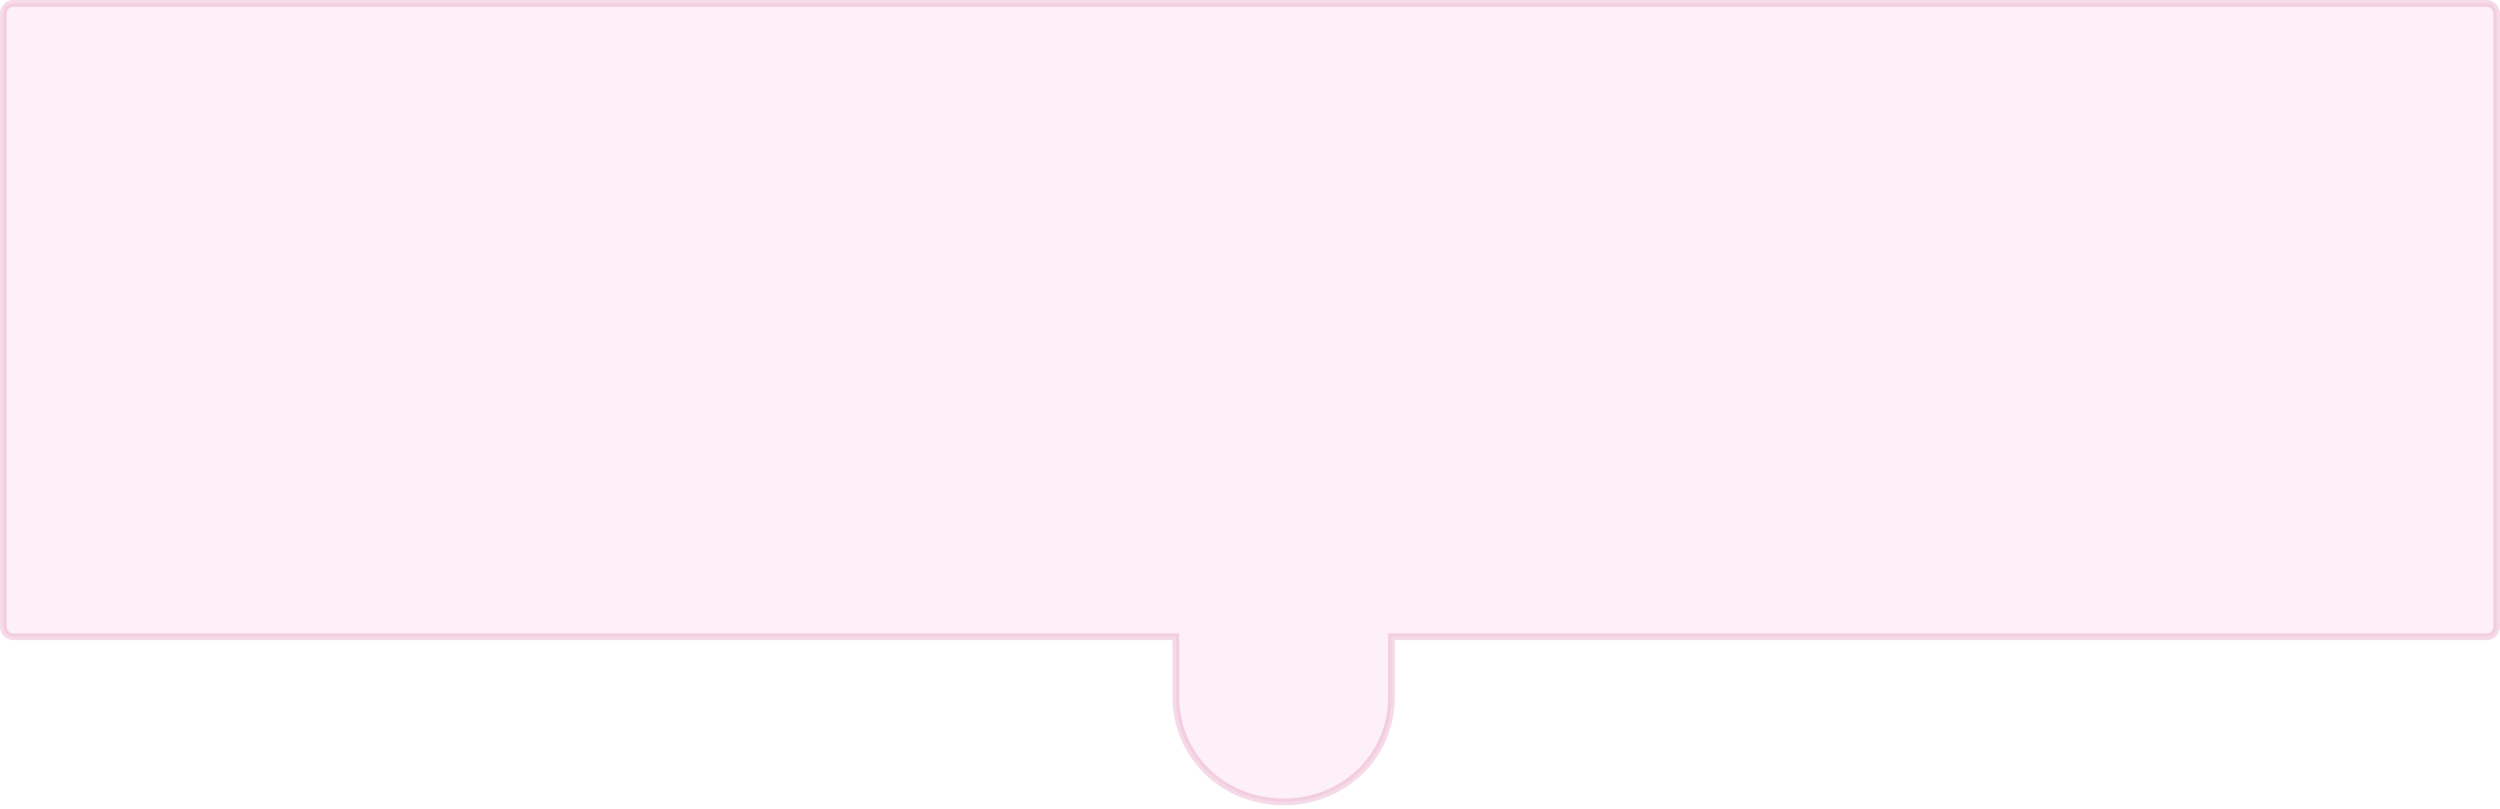
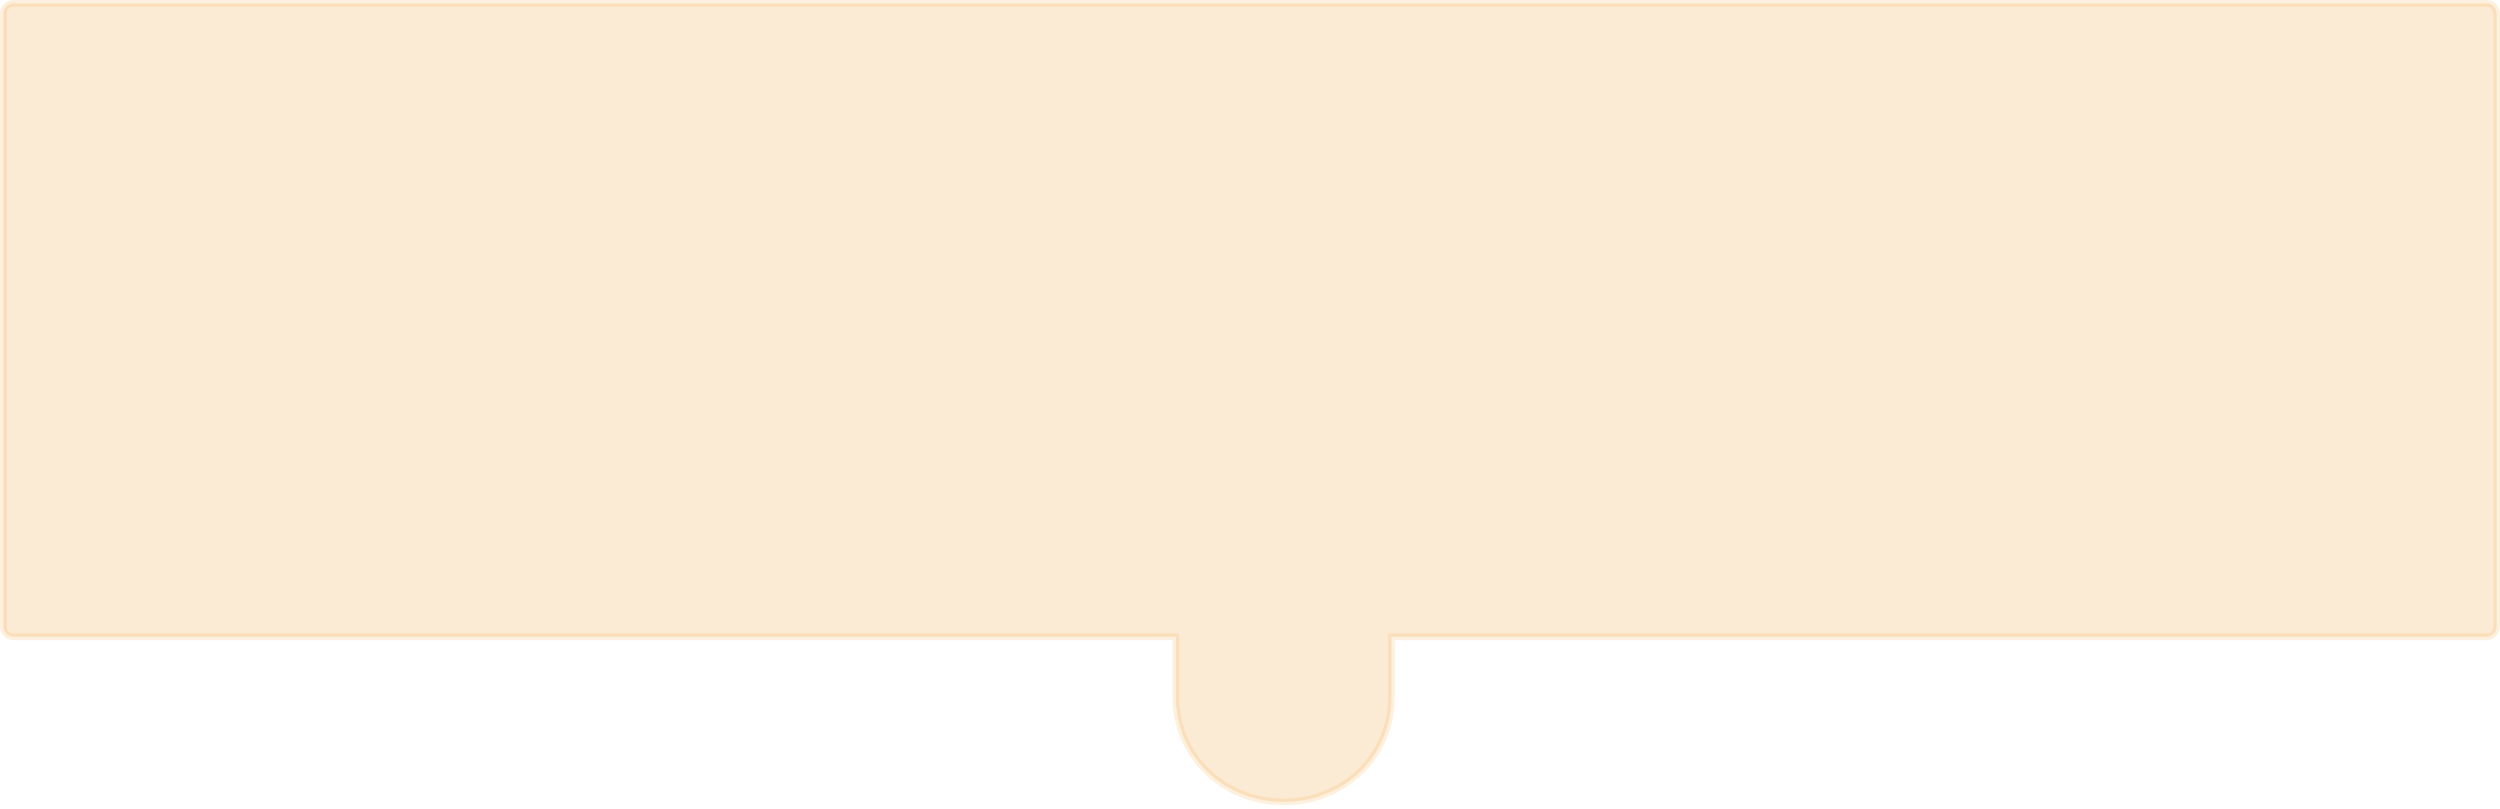
<svg xmlns="http://www.w3.org/2000/svg" width="371px" height="120px" viewBox="0 0 371 120" version="1.1">
  <defs />
  <g id="Page-1" stroke="none" stroke-width="1" fill="none" fill-rule="evenodd" stroke-opacity="0.159">
-     <g id="Pla-de-treball-nou-amb-text" transform="translate(-313, -1848)" fill="#FDF0F6" stroke="#BE176B">
+     <g id="Pla-de-treball-nou-amb-text" transform="translate(-313, -1848)" fill="#fcebd4" stroke="#f3a22d">
      <path d="M519.5,1943 L519.5,1942.5 L682,1942.5 C682.828,1942.5 683.5,1941.825 683.5,1940.992 L683.5,1850.008 C683.5,1849.175 682.828,1848.5 682,1848.5 L315,1848.5 C314.172,1848.5 313.5,1849.175 313.5,1850.008 L313.5,1940.992 C313.5,1941.825 314.172,1942.5 315,1942.5 L487.5,1942.5 L487.5,1951.433 C487.5,1960.207 494.56,1967 503.5,1967 C512.44,1967 519.5,1960.207 519.5,1951.433 C519.5,1948.242 519.5,1948.242 519.5,1943 Z" id="puzzle_dalt" />
    </g>
  </g>
</svg>
